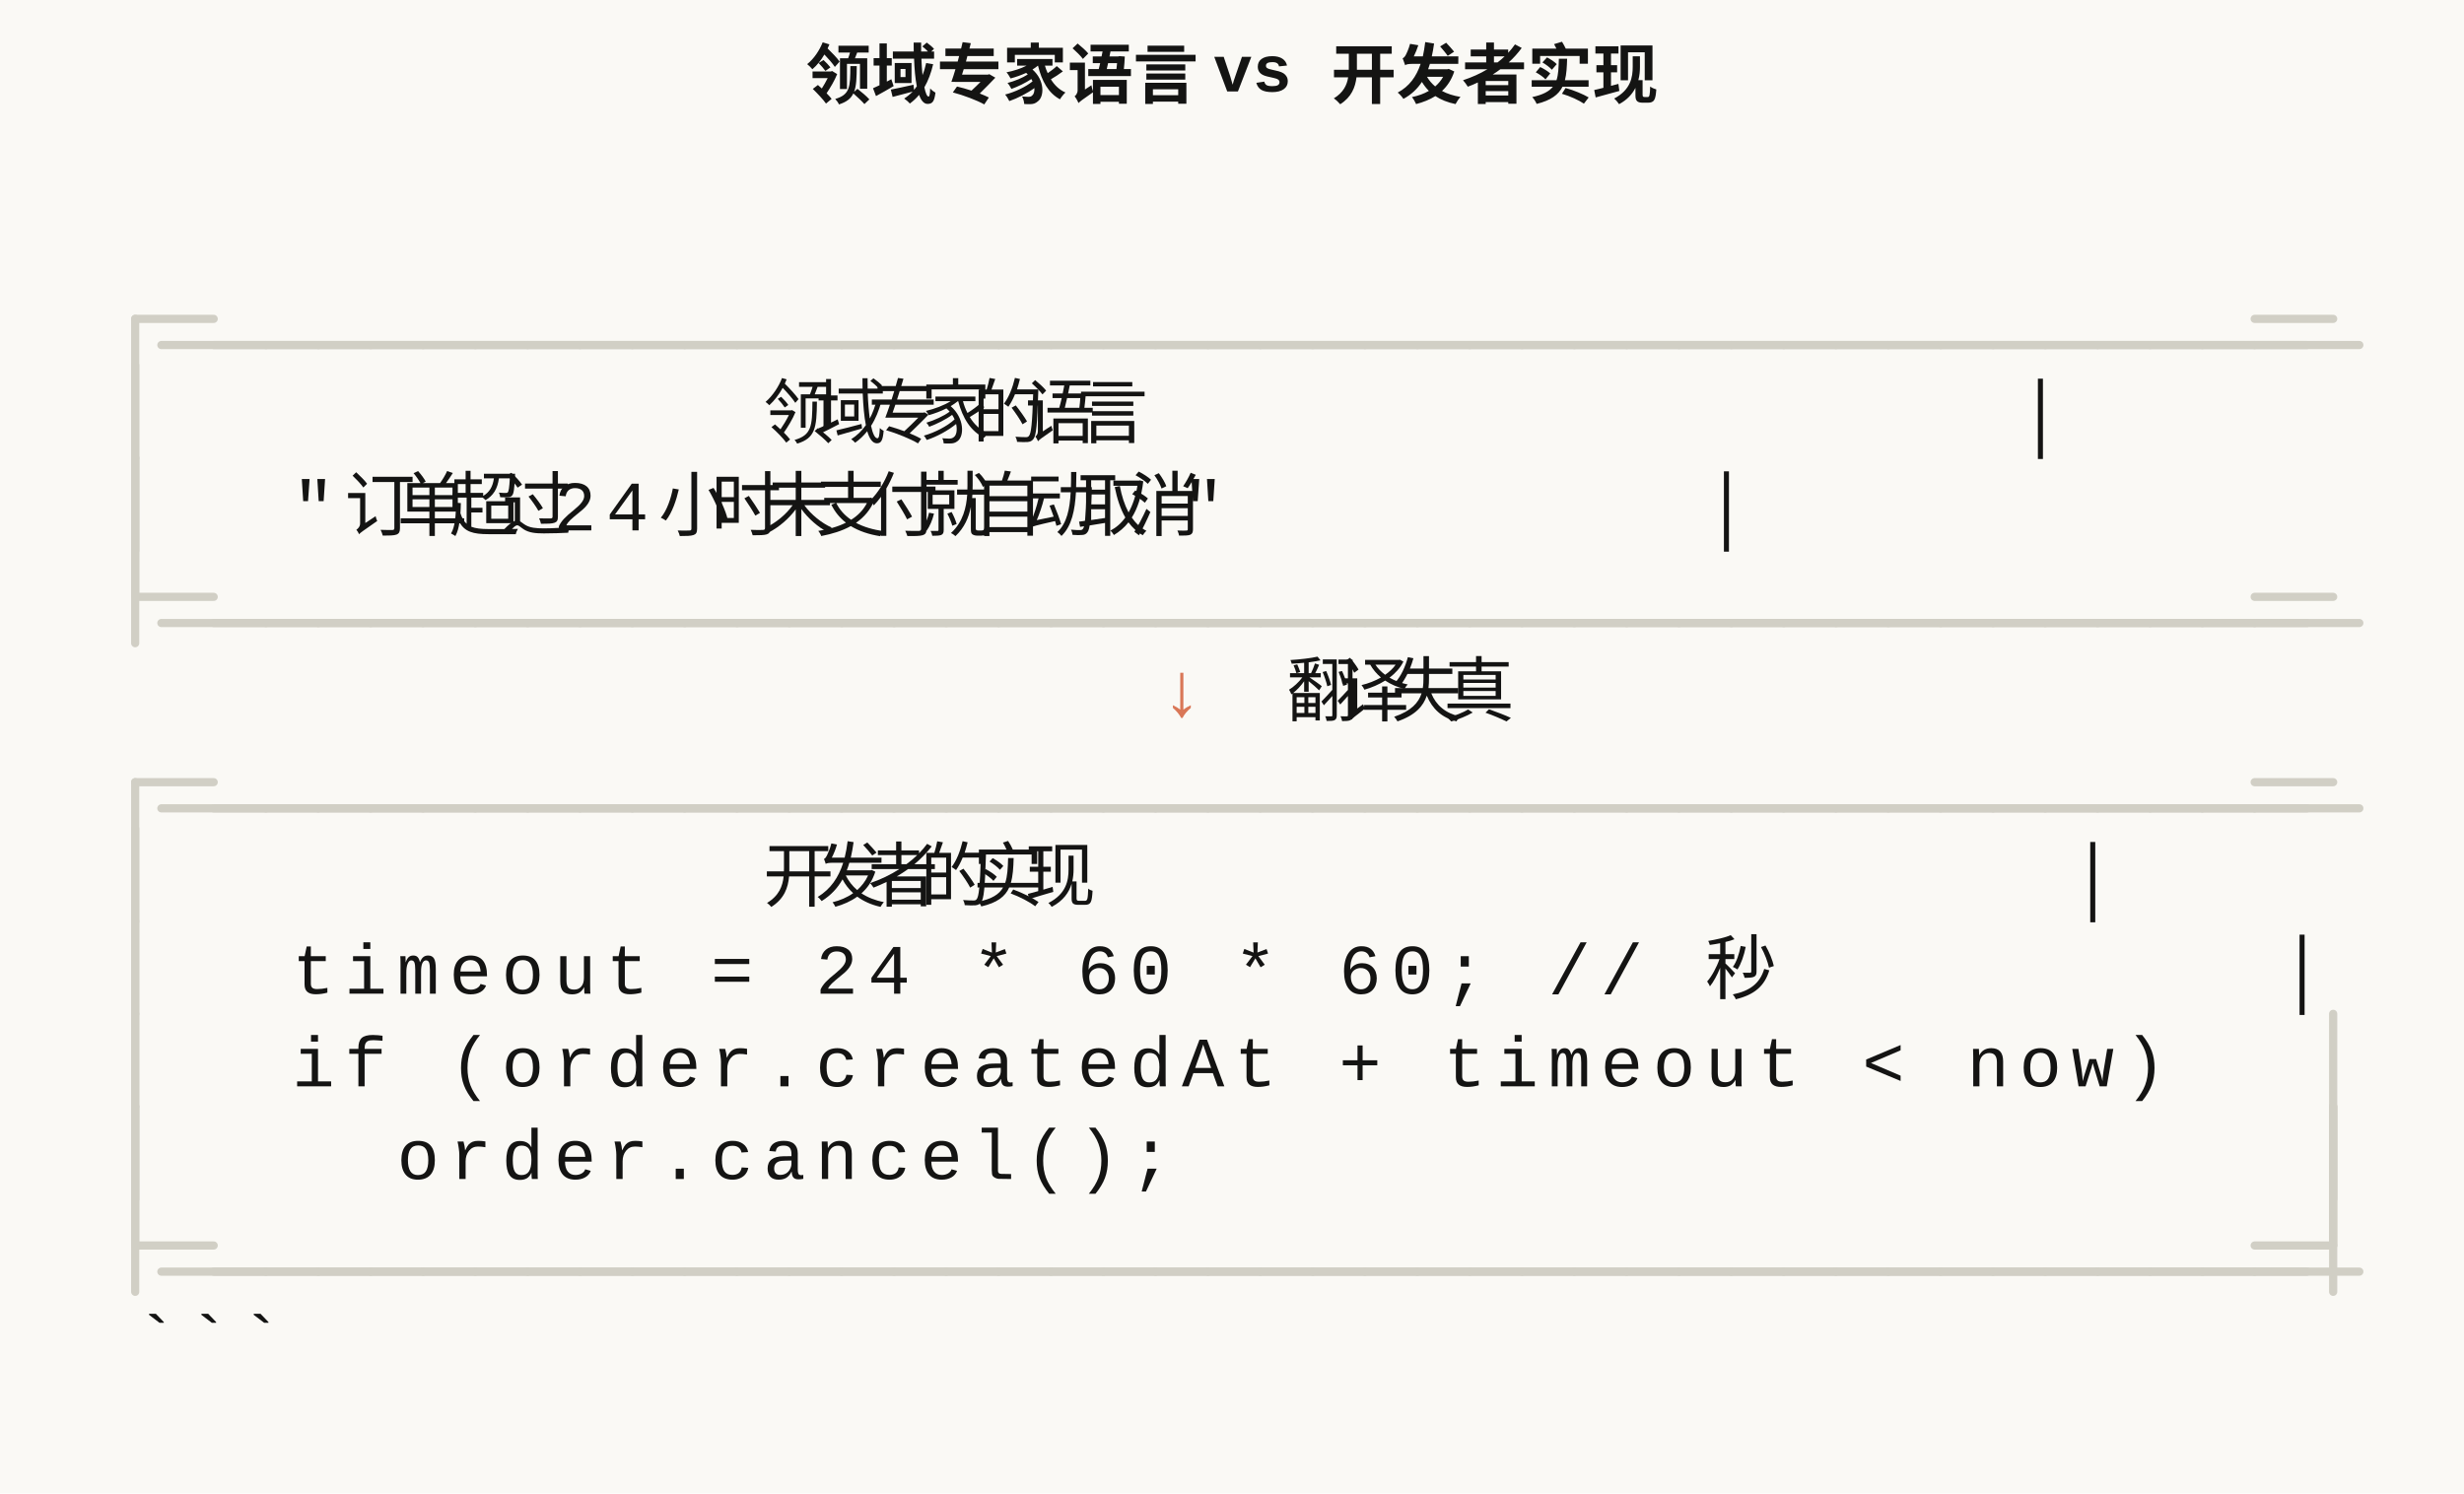
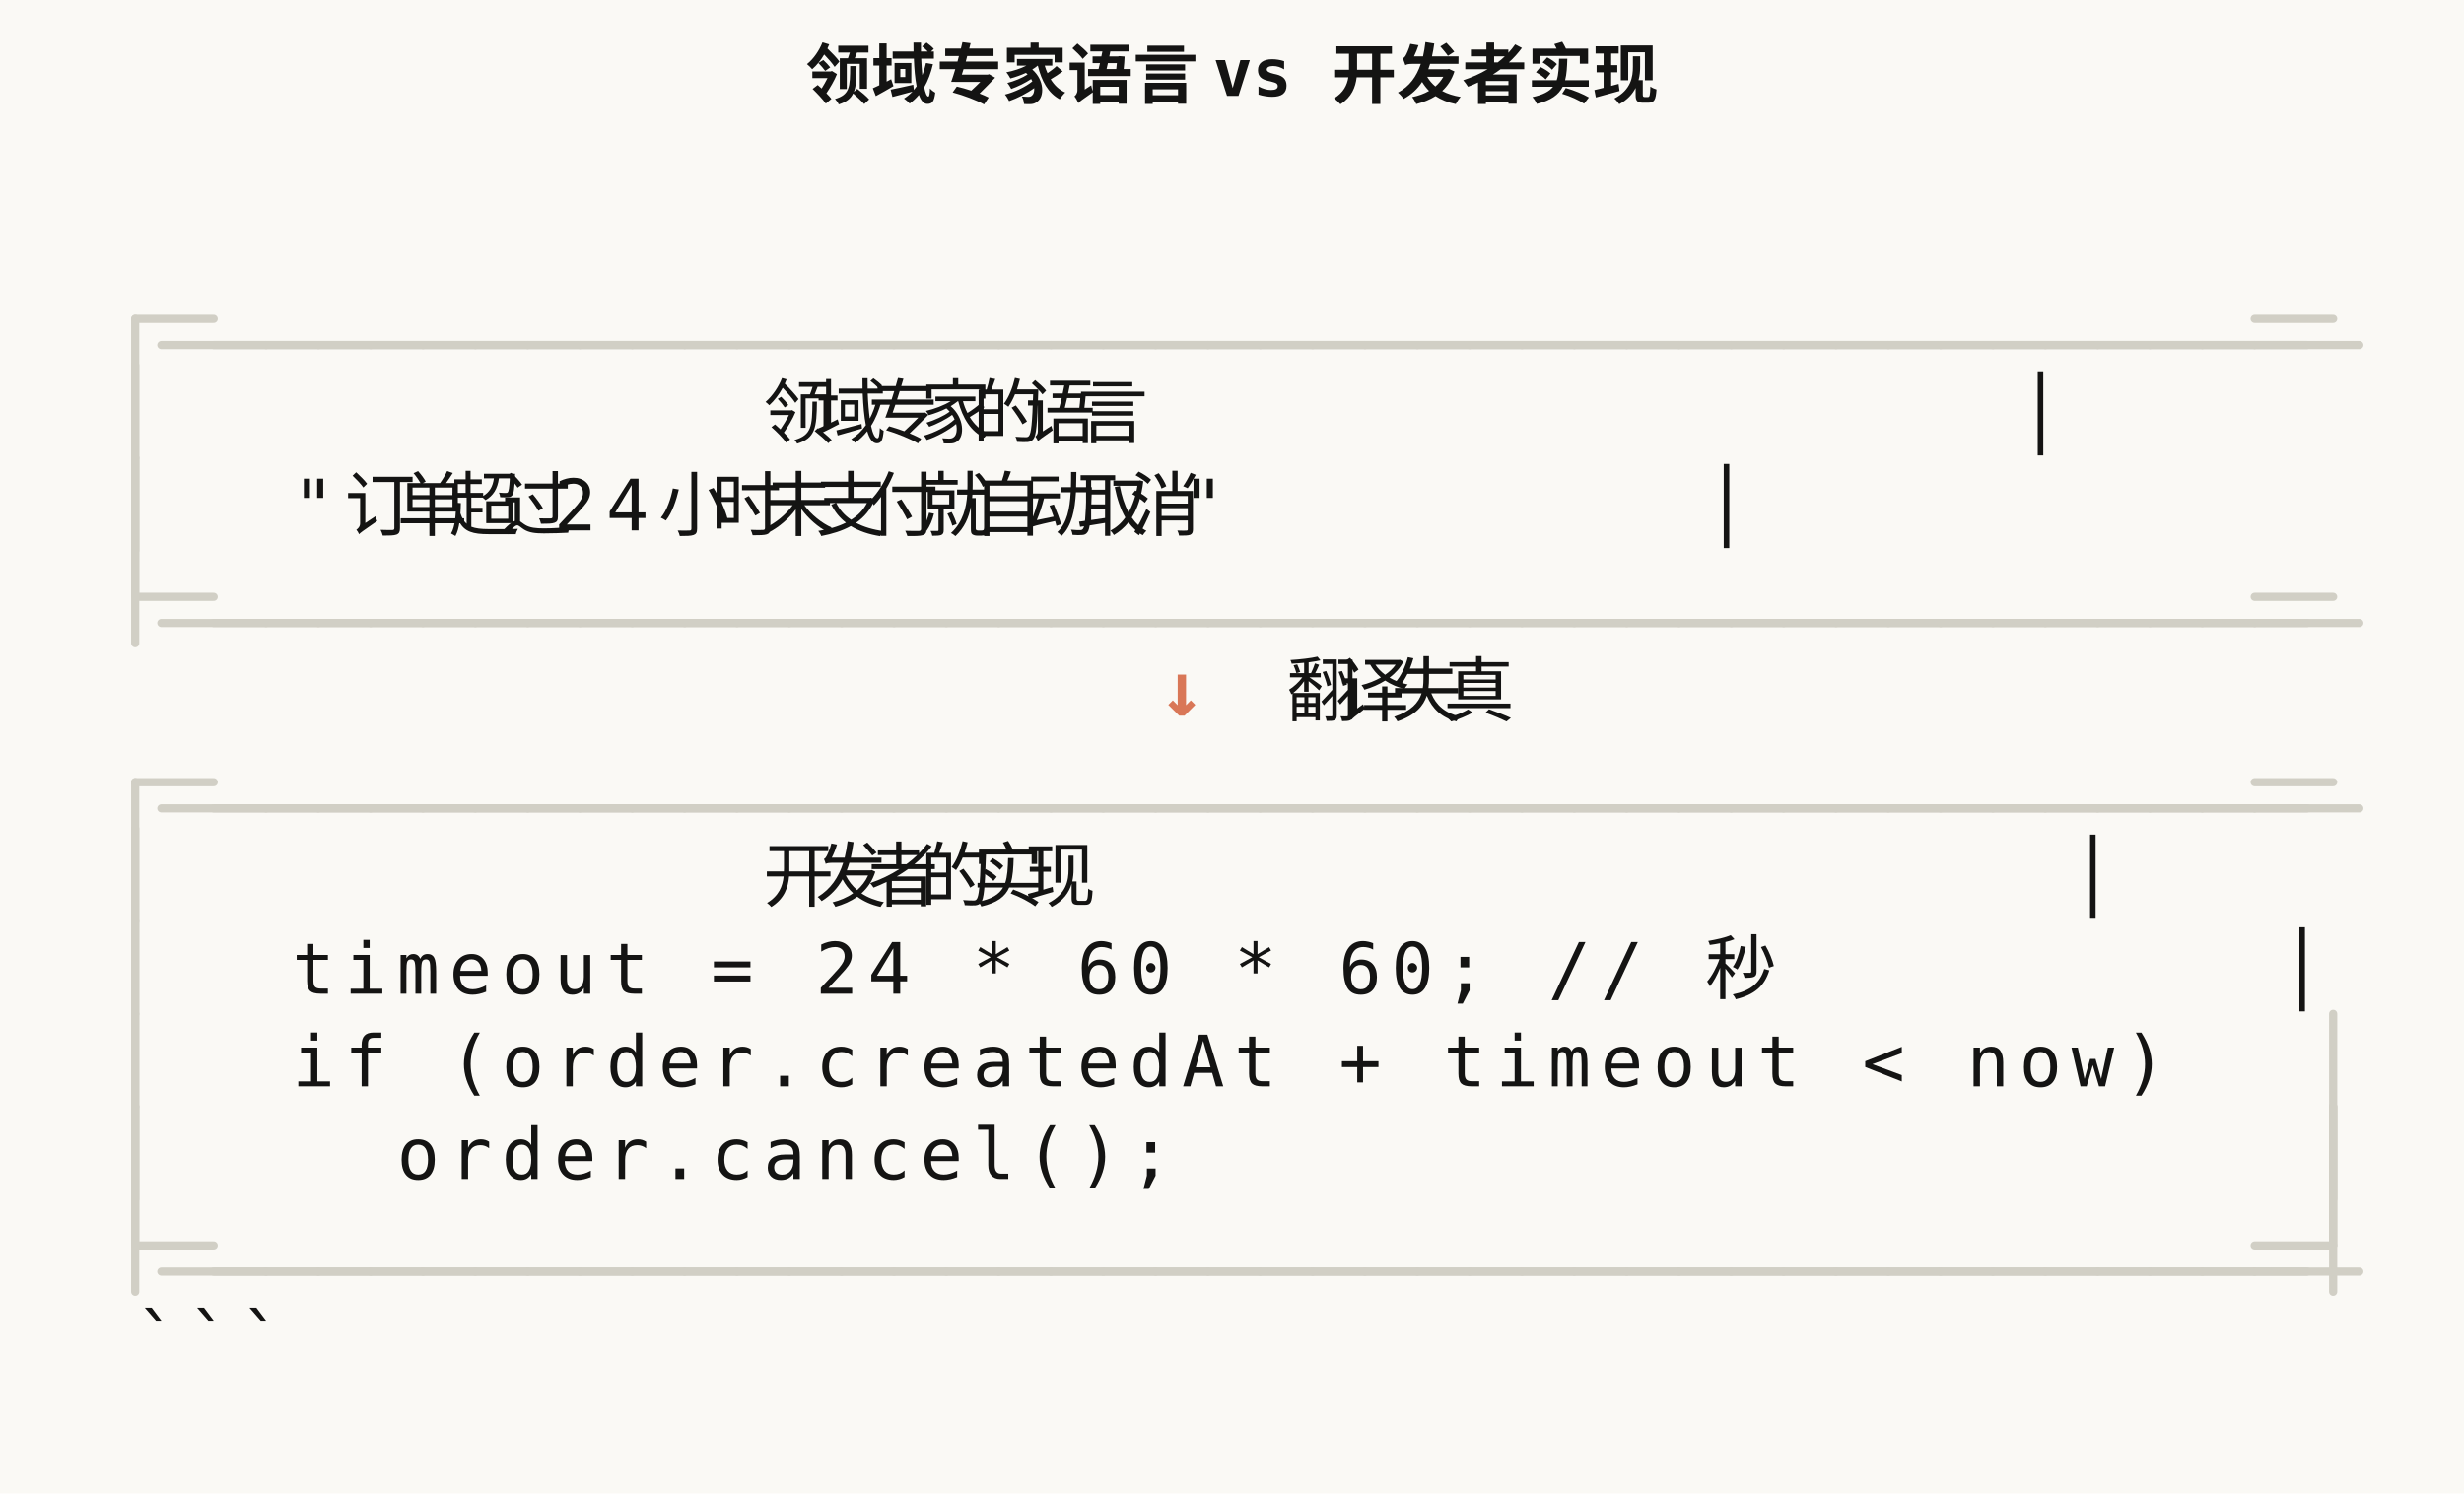
- <svg xmlns="http://www.w3.org/2000/svg" viewBox="0 0 452 274" width="452" height="274" style="font-family: 'Courier New', Courier, monospace; background: #FAF9F5;">
+ <svg xmlns="http://www.w3.org/2000/svg" viewBox="0 0 452 274" width="452" height="274" style="font-family: ui-monospace, monospace; background: #FAF9F5;">
  <rect width="452" height="274" fill="#FAF9F5" />
  <text x="226.0" y="18" text-anchor="middle" font-size="12px" font-weight="bold" fill="#141413">领域专家语言 vs 开发者实现</text>
  <g>
    <line x1="24.8" y1="58.5" x2="39.2" y2="58.5" stroke="#D1CFC5" stroke-width="1.5" stroke-linecap="round" />
    <line x1="24.8" y1="58.5" x2="24.8" y2="84.0" stroke="#D1CFC5" stroke-width="1.5" stroke-linecap="round" />
    <line x1="24.8" y1="67.0" x2="24.8" y2="101.0" stroke="#D1CFC5" stroke-width="1.5" stroke-linecap="round" />
    <line x1="24.8" y1="84.0" x2="24.8" y2="118.0" stroke="#D1CFC5" stroke-width="1.5" stroke-linecap="round" />
    <line x1="24.8" y1="109.5" x2="39.2" y2="109.5" stroke="#D1CFC5" stroke-width="1.5" stroke-linecap="round" />
    <line x1="24.8" y1="109.5" x2="24.8" y2="84.0" stroke="#D1CFC5" stroke-width="1.5" stroke-linecap="round" />
    <line x1="24.8" y1="143.5" x2="39.2" y2="143.5" stroke="#D1CFC5" stroke-width="1.5" stroke-linecap="round" />
    <line x1="24.8" y1="143.5" x2="24.8" y2="169.0" stroke="#D1CFC5" stroke-width="1.5" stroke-linecap="round" />
    <line x1="24.8" y1="152.0" x2="24.8" y2="186.0" stroke="#D1CFC5" stroke-width="1.5" stroke-linecap="round" />
    <line x1="24.8" y1="169.0" x2="24.8" y2="203.0" stroke="#D1CFC5" stroke-width="1.5" stroke-linecap="round" />
    <line x1="24.8" y1="186.0" x2="24.8" y2="220.0" stroke="#D1CFC5" stroke-width="1.5" stroke-linecap="round" />
    <line x1="24.8" y1="203.0" x2="24.8" y2="237.0" stroke="#D1CFC5" stroke-width="1.5" stroke-linecap="round" />
    <line x1="24.8" y1="228.5" x2="39.2" y2="228.5" stroke="#D1CFC5" stroke-width="1.5" stroke-linecap="round" />
    <line x1="24.8" y1="228.5" x2="24.8" y2="203.0" stroke="#D1CFC5" stroke-width="1.5" stroke-linecap="round" />
    <line x1="29.6" y1="63.3" x2="48.8" y2="63.3" stroke="#D1CFC5" stroke-width="1.5" stroke-linecap="round" />
    <line x1="29.6" y1="114.3" x2="48.8" y2="114.3" stroke="#D1CFC5" stroke-width="1.5" stroke-linecap="round" />
    <line x1="29.6" y1="148.3" x2="48.8" y2="148.3" stroke="#D1CFC5" stroke-width="1.5" stroke-linecap="round" />
    <line x1="29.6" y1="233.3" x2="48.8" y2="233.3" stroke="#D1CFC5" stroke-width="1.5" stroke-linecap="round" />
    <line x1="39.2" y1="63.3" x2="58.4" y2="63.3" stroke="#D1CFC5" stroke-width="1.5" stroke-linecap="round" />
    <line x1="39.2" y1="114.3" x2="58.4" y2="114.3" stroke="#D1CFC5" stroke-width="1.5" stroke-linecap="round" />
    <line x1="39.2" y1="148.3" x2="58.4" y2="148.3" stroke="#D1CFC5" stroke-width="1.5" stroke-linecap="round" />
    <line x1="39.2" y1="233.3" x2="58.4" y2="233.3" stroke="#D1CFC5" stroke-width="1.5" stroke-linecap="round" />
    <line x1="48.8" y1="63.3" x2="68.0" y2="63.3" stroke="#D1CFC5" stroke-width="1.5" stroke-linecap="round" />
    <line x1="48.8" y1="114.3" x2="68.0" y2="114.3" stroke="#D1CFC5" stroke-width="1.5" stroke-linecap="round" />
    <line x1="48.8" y1="148.3" x2="68.0" y2="148.3" stroke="#D1CFC5" stroke-width="1.5" stroke-linecap="round" />
    <line x1="48.8" y1="233.3" x2="68.0" y2="233.3" stroke="#D1CFC5" stroke-width="1.5" stroke-linecap="round" />
    <line x1="58.4" y1="63.3" x2="77.6" y2="63.3" stroke="#D1CFC5" stroke-width="1.5" stroke-linecap="round" />
    <line x1="58.4" y1="114.3" x2="77.6" y2="114.3" stroke="#D1CFC5" stroke-width="1.5" stroke-linecap="round" />
    <line x1="58.4" y1="148.3" x2="77.6" y2="148.3" stroke="#D1CFC5" stroke-width="1.5" stroke-linecap="round" />
    <line x1="58.4" y1="233.3" x2="77.6" y2="233.3" stroke="#D1CFC5" stroke-width="1.5" stroke-linecap="round" />
    <line x1="68.0" y1="63.3" x2="87.2" y2="63.3" stroke="#D1CFC5" stroke-width="1.5" stroke-linecap="round" />
    <line x1="68.0" y1="114.3" x2="87.2" y2="114.3" stroke="#D1CFC5" stroke-width="1.5" stroke-linecap="round" />
    <line x1="68.0" y1="148.3" x2="87.2" y2="148.3" stroke="#D1CFC5" stroke-width="1.5" stroke-linecap="round" />
    <line x1="68.0" y1="233.3" x2="87.2" y2="233.3" stroke="#D1CFC5" stroke-width="1.5" stroke-linecap="round" />
    <line x1="77.6" y1="63.3" x2="96.8" y2="63.3" stroke="#D1CFC5" stroke-width="1.5" stroke-linecap="round" />
    <line x1="77.6" y1="114.3" x2="96.8" y2="114.3" stroke="#D1CFC5" stroke-width="1.5" stroke-linecap="round" />
    <line x1="77.6" y1="148.3" x2="96.8" y2="148.3" stroke="#D1CFC5" stroke-width="1.5" stroke-linecap="round" />
    <line x1="77.6" y1="233.3" x2="96.8" y2="233.3" stroke="#D1CFC5" stroke-width="1.5" stroke-linecap="round" />
    <line x1="87.2" y1="63.3" x2="106.4" y2="63.3" stroke="#D1CFC5" stroke-width="1.5" stroke-linecap="round" />
    <line x1="87.2" y1="114.3" x2="106.4" y2="114.3" stroke="#D1CFC5" stroke-width="1.5" stroke-linecap="round" />
    <line x1="87.2" y1="148.3" x2="106.4" y2="148.3" stroke="#D1CFC5" stroke-width="1.5" stroke-linecap="round" />
    <line x1="87.2" y1="233.3" x2="106.4" y2="233.3" stroke="#D1CFC5" stroke-width="1.5" stroke-linecap="round" />
    <line x1="96.8" y1="63.3" x2="116.0" y2="63.3" stroke="#D1CFC5" stroke-width="1.5" stroke-linecap="round" />
    <line x1="96.8" y1="114.3" x2="116.0" y2="114.3" stroke="#D1CFC5" stroke-width="1.5" stroke-linecap="round" />
    <line x1="96.8" y1="148.3" x2="116.0" y2="148.3" stroke="#D1CFC5" stroke-width="1.5" stroke-linecap="round" />
    <line x1="96.8" y1="233.3" x2="116.0" y2="233.3" stroke="#D1CFC5" stroke-width="1.5" stroke-linecap="round" />
    <line x1="106.4" y1="63.3" x2="125.6" y2="63.3" stroke="#D1CFC5" stroke-width="1.5" stroke-linecap="round" />
    <line x1="106.4" y1="114.3" x2="125.6" y2="114.3" stroke="#D1CFC5" stroke-width="1.5" stroke-linecap="round" />
    <line x1="106.4" y1="148.3" x2="125.6" y2="148.3" stroke="#D1CFC5" stroke-width="1.5" stroke-linecap="round" />
    <line x1="106.4" y1="233.3" x2="125.6" y2="233.3" stroke="#D1CFC5" stroke-width="1.5" stroke-linecap="round" />
    <line x1="116.0" y1="63.3" x2="135.2" y2="63.3" stroke="#D1CFC5" stroke-width="1.5" stroke-linecap="round" />
    <line x1="116.0" y1="114.3" x2="135.2" y2="114.3" stroke="#D1CFC5" stroke-width="1.5" stroke-linecap="round" />
    <line x1="116.0" y1="148.3" x2="135.2" y2="148.3" stroke="#D1CFC5" stroke-width="1.5" stroke-linecap="round" />
    <line x1="116.0" y1="233.3" x2="135.2" y2="233.3" stroke="#D1CFC5" stroke-width="1.5" stroke-linecap="round" />
    <line x1="125.6" y1="63.3" x2="144.8" y2="63.3" stroke="#D1CFC5" stroke-width="1.5" stroke-linecap="round" />
    <line x1="125.6" y1="114.3" x2="144.8" y2="114.3" stroke="#D1CFC5" stroke-width="1.5" stroke-linecap="round" />
    <line x1="125.6" y1="148.3" x2="144.8" y2="148.3" stroke="#D1CFC5" stroke-width="1.5" stroke-linecap="round" />
    <line x1="125.6" y1="233.3" x2="144.8" y2="233.3" stroke="#D1CFC5" stroke-width="1.5" stroke-linecap="round" />
    <line x1="135.2" y1="63.3" x2="154.4" y2="63.3" stroke="#D1CFC5" stroke-width="1.5" stroke-linecap="round" />
    <line x1="135.2" y1="114.3" x2="154.4" y2="114.3" stroke="#D1CFC5" stroke-width="1.5" stroke-linecap="round" />
    <line x1="135.2" y1="148.3" x2="154.4" y2="148.3" stroke="#D1CFC5" stroke-width="1.5" stroke-linecap="round" />
    <line x1="135.2" y1="233.3" x2="154.4" y2="233.3" stroke="#D1CFC5" stroke-width="1.5" stroke-linecap="round" />
    <line x1="144.8" y1="63.3" x2="164.0" y2="63.3" stroke="#D1CFC5" stroke-width="1.5" stroke-linecap="round" />
    <line x1="144.8" y1="114.3" x2="164.0" y2="114.3" stroke="#D1CFC5" stroke-width="1.5" stroke-linecap="round" />
    <line x1="144.8" y1="148.3" x2="164.0" y2="148.3" stroke="#D1CFC5" stroke-width="1.5" stroke-linecap="round" />
    <line x1="144.8" y1="233.3" x2="164.0" y2="233.3" stroke="#D1CFC5" stroke-width="1.5" stroke-linecap="round" />
    <line x1="154.4" y1="63.3" x2="173.6" y2="63.3" stroke="#D1CFC5" stroke-width="1.5" stroke-linecap="round" />
    <line x1="154.4" y1="114.3" x2="173.6" y2="114.3" stroke="#D1CFC5" stroke-width="1.5" stroke-linecap="round" />
    <line x1="154.4" y1="148.3" x2="173.6" y2="148.3" stroke="#D1CFC5" stroke-width="1.5" stroke-linecap="round" />
    <line x1="154.4" y1="233.3" x2="173.6" y2="233.3" stroke="#D1CFC5" stroke-width="1.5" stroke-linecap="round" />
    <line x1="164.0" y1="63.3" x2="183.2" y2="63.3" stroke="#D1CFC5" stroke-width="1.5" stroke-linecap="round" />
    <line x1="164.0" y1="114.3" x2="183.2" y2="114.3" stroke="#D1CFC5" stroke-width="1.5" stroke-linecap="round" />
    <line x1="164.0" y1="148.3" x2="183.2" y2="148.3" stroke="#D1CFC5" stroke-width="1.5" stroke-linecap="round" />
    <line x1="164.0" y1="233.3" x2="183.2" y2="233.3" stroke="#D1CFC5" stroke-width="1.5" stroke-linecap="round" />
    <line x1="173.6" y1="63.3" x2="192.8" y2="63.3" stroke="#D1CFC5" stroke-width="1.5" stroke-linecap="round" />
    <line x1="173.6" y1="114.3" x2="192.8" y2="114.3" stroke="#D1CFC5" stroke-width="1.5" stroke-linecap="round" />
    <line x1="173.6" y1="148.3" x2="192.8" y2="148.3" stroke="#D1CFC5" stroke-width="1.5" stroke-linecap="round" />
    <line x1="173.6" y1="233.3" x2="192.8" y2="233.3" stroke="#D1CFC5" stroke-width="1.5" stroke-linecap="round" />
    <line x1="183.2" y1="63.3" x2="202.4" y2="63.3" stroke="#D1CFC5" stroke-width="1.5" stroke-linecap="round" />
    <line x1="183.2" y1="114.3" x2="202.4" y2="114.3" stroke="#D1CFC5" stroke-width="1.5" stroke-linecap="round" />
    <line x1="183.2" y1="148.3" x2="202.4" y2="148.3" stroke="#D1CFC5" stroke-width="1.5" stroke-linecap="round" />
    <line x1="183.2" y1="233.3" x2="202.4" y2="233.3" stroke="#D1CFC5" stroke-width="1.5" stroke-linecap="round" />
    <line x1="192.8" y1="63.3" x2="212.0" y2="63.3" stroke="#D1CFC5" stroke-width="1.5" stroke-linecap="round" />
    <line x1="192.8" y1="114.3" x2="212.0" y2="114.3" stroke="#D1CFC5" stroke-width="1.5" stroke-linecap="round" />
    <line x1="192.8" y1="148.3" x2="212.0" y2="148.3" stroke="#D1CFC5" stroke-width="1.5" stroke-linecap="round" />
    <line x1="192.8" y1="233.3" x2="212.0" y2="233.3" stroke="#D1CFC5" stroke-width="1.5" stroke-linecap="round" />
    <line x1="202.4" y1="63.3" x2="221.6" y2="63.3" stroke="#D1CFC5" stroke-width="1.5" stroke-linecap="round" />
    <line x1="202.4" y1="114.3" x2="221.6" y2="114.3" stroke="#D1CFC5" stroke-width="1.5" stroke-linecap="round" />
    <line x1="202.4" y1="148.3" x2="221.6" y2="148.3" stroke="#D1CFC5" stroke-width="1.5" stroke-linecap="round" />
    <line x1="202.4" y1="233.3" x2="221.6" y2="233.3" stroke="#D1CFC5" stroke-width="1.5" stroke-linecap="round" />
    <line x1="212.0" y1="63.3" x2="231.2" y2="63.3" stroke="#D1CFC5" stroke-width="1.5" stroke-linecap="round" />
    <line x1="212.0" y1="114.3" x2="231.2" y2="114.3" stroke="#D1CFC5" stroke-width="1.5" stroke-linecap="round" />
    <line x1="212.0" y1="148.3" x2="231.2" y2="148.3" stroke="#D1CFC5" stroke-width="1.5" stroke-linecap="round" />
    <line x1="212.0" y1="233.3" x2="231.2" y2="233.3" stroke="#D1CFC5" stroke-width="1.5" stroke-linecap="round" />
    <line x1="221.6" y1="63.3" x2="240.8" y2="63.3" stroke="#D1CFC5" stroke-width="1.5" stroke-linecap="round" />
    <line x1="221.6" y1="114.3" x2="240.8" y2="114.3" stroke="#D1CFC5" stroke-width="1.5" stroke-linecap="round" />
    <line x1="221.6" y1="148.3" x2="240.8" y2="148.3" stroke="#D1CFC5" stroke-width="1.5" stroke-linecap="round" />
    <line x1="221.6" y1="233.3" x2="240.8" y2="233.3" stroke="#D1CFC5" stroke-width="1.5" stroke-linecap="round" />
    <line x1="231.2" y1="63.3" x2="250.4" y2="63.3" stroke="#D1CFC5" stroke-width="1.5" stroke-linecap="round" />
    <line x1="231.2" y1="114.3" x2="250.4" y2="114.3" stroke="#D1CFC5" stroke-width="1.5" stroke-linecap="round" />
    <line x1="231.2" y1="148.3" x2="250.4" y2="148.3" stroke="#D1CFC5" stroke-width="1.5" stroke-linecap="round" />
    <line x1="231.2" y1="233.3" x2="250.4" y2="233.3" stroke="#D1CFC5" stroke-width="1.5" stroke-linecap="round" />
    <line x1="240.8" y1="63.3" x2="260.0" y2="63.3" stroke="#D1CFC5" stroke-width="1.5" stroke-linecap="round" />
    <line x1="240.8" y1="114.3" x2="260.0" y2="114.3" stroke="#D1CFC5" stroke-width="1.5" stroke-linecap="round" />
    <line x1="240.8" y1="148.3" x2="260.0" y2="148.3" stroke="#D1CFC5" stroke-width="1.5" stroke-linecap="round" />
    <line x1="240.8" y1="233.3" x2="260.0" y2="233.3" stroke="#D1CFC5" stroke-width="1.5" stroke-linecap="round" />
    <line x1="250.4" y1="63.3" x2="269.6" y2="63.3" stroke="#D1CFC5" stroke-width="1.5" stroke-linecap="round" />
    <line x1="250.4" y1="114.3" x2="269.6" y2="114.3" stroke="#D1CFC5" stroke-width="1.5" stroke-linecap="round" />
    <line x1="250.4" y1="148.3" x2="269.6" y2="148.3" stroke="#D1CFC5" stroke-width="1.5" stroke-linecap="round" />
    <line x1="250.4" y1="233.3" x2="269.6" y2="233.3" stroke="#D1CFC5" stroke-width="1.5" stroke-linecap="round" />
    <line x1="260.0" y1="63.3" x2="279.2" y2="63.3" stroke="#D1CFC5" stroke-width="1.5" stroke-linecap="round" />
    <line x1="260.0" y1="114.3" x2="279.2" y2="114.3" stroke="#D1CFC5" stroke-width="1.5" stroke-linecap="round" />
    <line x1="260.0" y1="148.3" x2="279.2" y2="148.3" stroke="#D1CFC5" stroke-width="1.5" stroke-linecap="round" />
    <line x1="260.0" y1="233.3" x2="279.2" y2="233.3" stroke="#D1CFC5" stroke-width="1.5" stroke-linecap="round" />
    <line x1="269.6" y1="63.3" x2="288.8" y2="63.3" stroke="#D1CFC5" stroke-width="1.5" stroke-linecap="round" />
    <line x1="269.6" y1="114.3" x2="288.8" y2="114.3" stroke="#D1CFC5" stroke-width="1.5" stroke-linecap="round" />
    <line x1="269.6" y1="148.3" x2="288.8" y2="148.3" stroke="#D1CFC5" stroke-width="1.5" stroke-linecap="round" />
    <line x1="269.6" y1="233.3" x2="288.8" y2="233.3" stroke="#D1CFC5" stroke-width="1.5" stroke-linecap="round" />
    <line x1="279.2" y1="63.3" x2="298.4" y2="63.3" stroke="#D1CFC5" stroke-width="1.5" stroke-linecap="round" />
    <line x1="279.2" y1="114.3" x2="298.4" y2="114.3" stroke="#D1CFC5" stroke-width="1.5" stroke-linecap="round" />
    <line x1="279.2" y1="148.3" x2="298.4" y2="148.3" stroke="#D1CFC5" stroke-width="1.5" stroke-linecap="round" />
    <line x1="279.2" y1="233.3" x2="298.4" y2="233.3" stroke="#D1CFC5" stroke-width="1.5" stroke-linecap="round" />
    <line x1="288.8" y1="63.3" x2="308.0" y2="63.3" stroke="#D1CFC5" stroke-width="1.5" stroke-linecap="round" />
    <line x1="288.8" y1="114.3" x2="308.0" y2="114.3" stroke="#D1CFC5" stroke-width="1.5" stroke-linecap="round" />
    <line x1="288.8" y1="148.3" x2="308.0" y2="148.3" stroke="#D1CFC5" stroke-width="1.5" stroke-linecap="round" />
    <line x1="288.8" y1="233.3" x2="308.0" y2="233.3" stroke="#D1CFC5" stroke-width="1.5" stroke-linecap="round" />
    <line x1="298.4" y1="63.3" x2="317.6" y2="63.3" stroke="#D1CFC5" stroke-width="1.5" stroke-linecap="round" />
    <line x1="298.4" y1="114.3" x2="317.6" y2="114.3" stroke="#D1CFC5" stroke-width="1.5" stroke-linecap="round" />
    <line x1="298.4" y1="148.3" x2="317.6" y2="148.3" stroke="#D1CFC5" stroke-width="1.5" stroke-linecap="round" />
    <line x1="298.4" y1="233.3" x2="317.6" y2="233.3" stroke="#D1CFC5" stroke-width="1.5" stroke-linecap="round" />
    <line x1="308.0" y1="63.3" x2="327.2" y2="63.3" stroke="#D1CFC5" stroke-width="1.5" stroke-linecap="round" />
    <line x1="308.0" y1="114.3" x2="327.2" y2="114.3" stroke="#D1CFC5" stroke-width="1.5" stroke-linecap="round" />
    <line x1="308.0" y1="148.3" x2="327.2" y2="148.3" stroke="#D1CFC5" stroke-width="1.5" stroke-linecap="round" />
    <line x1="308.0" y1="233.3" x2="327.2" y2="233.3" stroke="#D1CFC5" stroke-width="1.5" stroke-linecap="round" />
    <line x1="317.6" y1="63.3" x2="336.8" y2="63.3" stroke="#D1CFC5" stroke-width="1.5" stroke-linecap="round" />
    <line x1="317.6" y1="114.3" x2="336.8" y2="114.3" stroke="#D1CFC5" stroke-width="1.5" stroke-linecap="round" />
    <line x1="317.6" y1="148.3" x2="336.8" y2="148.3" stroke="#D1CFC5" stroke-width="1.5" stroke-linecap="round" />
    <line x1="317.6" y1="233.3" x2="336.8" y2="233.3" stroke="#D1CFC5" stroke-width="1.5" stroke-linecap="round" />
    <line x1="327.2" y1="63.3" x2="346.4" y2="63.3" stroke="#D1CFC5" stroke-width="1.5" stroke-linecap="round" />
    <line x1="327.2" y1="114.3" x2="346.4" y2="114.3" stroke="#D1CFC5" stroke-width="1.5" stroke-linecap="round" />
    <line x1="327.2" y1="148.3" x2="346.4" y2="148.3" stroke="#D1CFC5" stroke-width="1.5" stroke-linecap="round" />
    <line x1="327.2" y1="233.3" x2="346.4" y2="233.3" stroke="#D1CFC5" stroke-width="1.5" stroke-linecap="round" />
    <line x1="336.8" y1="63.3" x2="356.0" y2="63.3" stroke="#D1CFC5" stroke-width="1.5" stroke-linecap="round" />
    <line x1="336.8" y1="114.3" x2="356.0" y2="114.3" stroke="#D1CFC5" stroke-width="1.5" stroke-linecap="round" />
    <line x1="336.8" y1="148.3" x2="356.0" y2="148.3" stroke="#D1CFC5" stroke-width="1.5" stroke-linecap="round" />
    <line x1="336.8" y1="233.3" x2="356.0" y2="233.3" stroke="#D1CFC5" stroke-width="1.5" stroke-linecap="round" />
    <line x1="346.4" y1="63.3" x2="365.6" y2="63.3" stroke="#D1CFC5" stroke-width="1.5" stroke-linecap="round" />
    <line x1="346.4" y1="114.3" x2="365.6" y2="114.3" stroke="#D1CFC5" stroke-width="1.5" stroke-linecap="round" />
    <line x1="346.4" y1="148.3" x2="365.6" y2="148.3" stroke="#D1CFC5" stroke-width="1.5" stroke-linecap="round" />
    <line x1="346.4" y1="233.3" x2="365.6" y2="233.3" stroke="#D1CFC5" stroke-width="1.5" stroke-linecap="round" />
    <line x1="356.0" y1="63.3" x2="375.2" y2="63.3" stroke="#D1CFC5" stroke-width="1.5" stroke-linecap="round" />
    <line x1="356.0" y1="114.3" x2="375.2" y2="114.3" stroke="#D1CFC5" stroke-width="1.5" stroke-linecap="round" />
    <line x1="356.0" y1="148.3" x2="375.2" y2="148.3" stroke="#D1CFC5" stroke-width="1.5" stroke-linecap="round" />
    <line x1="356.0" y1="233.3" x2="375.2" y2="233.3" stroke="#D1CFC5" stroke-width="1.5" stroke-linecap="round" />
    <line x1="365.6" y1="63.3" x2="384.8" y2="63.3" stroke="#D1CFC5" stroke-width="1.5" stroke-linecap="round" />
    <line x1="365.6" y1="114.3" x2="384.8" y2="114.3" stroke="#D1CFC5" stroke-width="1.5" stroke-linecap="round" />
    <line x1="365.6" y1="148.3" x2="384.8" y2="148.3" stroke="#D1CFC5" stroke-width="1.5" stroke-linecap="round" />
    <line x1="365.6" y1="233.3" x2="384.8" y2="233.3" stroke="#D1CFC5" stroke-width="1.5" stroke-linecap="round" />
    <line x1="375.2" y1="63.3" x2="394.4" y2="63.3" stroke="#D1CFC5" stroke-width="1.5" stroke-linecap="round" />
    <line x1="375.2" y1="114.3" x2="394.4" y2="114.3" stroke="#D1CFC5" stroke-width="1.5" stroke-linecap="round" />
    <line x1="375.2" y1="148.3" x2="394.4" y2="148.3" stroke="#D1CFC5" stroke-width="1.5" stroke-linecap="round" />
    <line x1="375.2" y1="233.3" x2="394.4" y2="233.3" stroke="#D1CFC5" stroke-width="1.5" stroke-linecap="round" />
    <line x1="384.8" y1="63.3" x2="404.0" y2="63.3" stroke="#D1CFC5" stroke-width="1.5" stroke-linecap="round" />
    <line x1="384.8" y1="114.3" x2="404.0" y2="114.3" stroke="#D1CFC5" stroke-width="1.5" stroke-linecap="round" />
    <line x1="384.8" y1="148.3" x2="404.0" y2="148.3" stroke="#D1CFC5" stroke-width="1.5" stroke-linecap="round" />
    <line x1="384.8" y1="233.3" x2="404.0" y2="233.3" stroke="#D1CFC5" stroke-width="1.5" stroke-linecap="round" />
    <line x1="394.4" y1="63.3" x2="413.6" y2="63.3" stroke="#D1CFC5" stroke-width="1.5" stroke-linecap="round" />
    <line x1="394.4" y1="114.3" x2="413.6" y2="114.3" stroke="#D1CFC5" stroke-width="1.5" stroke-linecap="round" />
    <line x1="394.4" y1="148.3" x2="413.6" y2="148.3" stroke="#D1CFC5" stroke-width="1.5" stroke-linecap="round" />
    <line x1="394.4" y1="233.3" x2="413.6" y2="233.3" stroke="#D1CFC5" stroke-width="1.5" stroke-linecap="round" />
    <line x1="404.0" y1="63.3" x2="423.2" y2="63.3" stroke="#D1CFC5" stroke-width="1.5" stroke-linecap="round" />
    <line x1="404.0" y1="114.3" x2="423.2" y2="114.3" stroke="#D1CFC5" stroke-width="1.5" stroke-linecap="round" />
    <line x1="404.0" y1="148.3" x2="423.2" y2="148.3" stroke="#D1CFC5" stroke-width="1.5" stroke-linecap="round" />
    <line x1="404.0" y1="233.3" x2="423.2" y2="233.3" stroke="#D1CFC5" stroke-width="1.5" stroke-linecap="round" />
    <line x1="413.6" y1="63.3" x2="432.8" y2="63.3" stroke="#D1CFC5" stroke-width="1.5" stroke-linecap="round" />
    <line x1="413.6" y1="114.3" x2="432.8" y2="114.3" stroke="#D1CFC5" stroke-width="1.5" stroke-linecap="round" />
    <line x1="413.6" y1="148.3" x2="432.8" y2="148.3" stroke="#D1CFC5" stroke-width="1.5" stroke-linecap="round" />
    <line x1="413.6" y1="233.3" x2="432.8" y2="233.3" stroke="#D1CFC5" stroke-width="1.5" stroke-linecap="round" />
    <line x1="428.0" y1="58.5" x2="413.6" y2="58.5" stroke="#D1CFC5" stroke-width="1.5" stroke-linecap="round" />
    <line x1="428.0" y1="109.5" x2="413.6" y2="109.5" stroke="#D1CFC5" stroke-width="1.5" stroke-linecap="round" />
    <line x1="428.0" y1="143.5" x2="413.6" y2="143.5" stroke="#D1CFC5" stroke-width="1.5" stroke-linecap="round" />
    <line x1="428.0" y1="186.0" x2="428.0" y2="220.0" stroke="#D1CFC5" stroke-width="1.5" stroke-linecap="round" />
    <line x1="428.0" y1="203.0" x2="428.0" y2="237.0" stroke="#D1CFC5" stroke-width="1.5" stroke-linecap="round" />
    <line x1="428.0" y1="228.5" x2="413.6" y2="228.5" stroke="#D1CFC5" stroke-width="1.5" stroke-linecap="round" />
    <line x1="428.0" y1="228.5" x2="428.0" y2="203.0" stroke="#D1CFC5" stroke-width="1.5" stroke-linecap="round" />
  </g>
  <g>
    <text x="216.8" y="131.3" text-anchor="middle" font-size="14px" fill="#D97757" font-weight="bold">↓</text>
    <text x="24.8" y="250.3" font-size="13px" fill="#141413">`</text>
    <text x="34.4" y="250.3" font-size="13px" fill="#141413">`</text>
    <text x="44.0" y="250.3" font-size="13px" fill="#141413">`</text>
    <text x="53.6" y="97.3" font-size="13px" fill="#141413">"</text>
    <text x="53.6" y="182.3" font-size="13px" fill="#141413">t</text>
    <text x="53.6" y="199.3" font-size="13px" fill="#141413">i</text>
    <text x="63.2" y="97.3" font-size="13px" fill="#141413">订</text>
    <text x="63.2" y="182.3" font-size="13px" fill="#141413">i</text>
    <text x="63.2" y="199.3" font-size="13px" fill="#141413">f</text>
    <text x="72.8" y="97.3" font-size="13px" fill="#141413">单</text>
    <text x="72.8" y="182.3" font-size="13px" fill="#141413">m</text>
    <text x="72.8" y="216.3" font-size="13px" fill="#141413">o</text>
    <text x="82.4" y="97.3" font-size="13px" fill="#141413">超</text>
    <text x="82.4" y="182.3" font-size="13px" fill="#141413">e</text>
    <text x="82.4" y="199.3" font-size="13px" fill="#141413">(</text>
    <text x="82.4" y="216.3" font-size="13px" fill="#141413">r</text>
    <text x="92.0" y="97.3" font-size="13px" fill="#141413">过</text>
    <text x="92.0" y="182.3" font-size="13px" fill="#141413">o</text>
    <text x="92.0" y="199.3" font-size="13px" fill="#141413">o</text>
    <text x="92.0" y="216.3" font-size="13px" fill="#141413">d</text>
    <text x="101.6" y="97.3" font-size="13px" fill="#141413">2</text>
    <text x="101.6" y="182.3" font-size="13px" fill="#141413">u</text>
    <text x="101.6" y="199.3" font-size="13px" fill="#141413">r</text>
    <text x="101.6" y="216.3" font-size="13px" fill="#141413">e</text>
    <text x="111.2" y="97.3" font-size="13px" fill="#141413">4</text>
    <text x="111.2" y="182.3" font-size="13px" fill="#141413">t</text>
    <text x="111.2" y="199.3" font-size="13px" fill="#141413">d</text>
    <text x="111.2" y="216.3" font-size="13px" fill="#141413">r</text>
    <text x="120.8" y="97.3" font-size="13px" fill="#141413">小</text>
    <text x="120.8" y="199.3" font-size="13px" fill="#141413">e</text>
    <text x="120.8" y="216.3" font-size="13px" fill="#141413">.</text>
    <text x="130.4" y="97.3" font-size="13px" fill="#141413">时</text>
    <text x="130.4" y="182.3" font-size="13px" fill="#141413">=</text>
    <text x="130.4" y="199.3" font-size="13px" fill="#141413">r</text>
    <text x="130.4" y="216.3" font-size="13px" fill="#141413">c</text>
    <text x="140.0" y="80.3" font-size="13px" fill="#141413">领</text>
    <text x="140.0" y="97.3" font-size="13px" fill="#141413">未</text>
    <text x="140.0" y="165.3" font-size="13px" fill="#141413">开</text>
    <text x="140.0" y="199.3" font-size="13px" fill="#141413">.</text>
    <text x="140.0" y="216.3" font-size="13px" fill="#141413">a</text>
    <text x="149.6" y="80.3" font-size="13px" fill="#141413">域</text>
    <text x="149.6" y="97.3" font-size="13px" fill="#141413">支</text>
    <text x="149.6" y="165.3" font-size="13px" fill="#141413">发</text>
    <text x="149.6" y="182.3" font-size="13px" fill="#141413">2</text>
    <text x="149.6" y="199.3" font-size="13px" fill="#141413">c</text>
    <text x="149.6" y="216.3" font-size="13px" fill="#141413">n</text>
    <text x="159.2" y="80.3" font-size="13px" fill="#141413">专</text>
    <text x="159.2" y="97.3" font-size="13px" fill="#141413">付</text>
    <text x="159.2" y="165.3" font-size="13px" fill="#141413">者</text>
    <text x="159.2" y="182.3" font-size="13px" fill="#141413">4</text>
    <text x="159.2" y="199.3" font-size="13px" fill="#141413">r</text>
    <text x="159.2" y="216.3" font-size="13px" fill="#141413">c</text>
    <text x="168.8" y="80.3" font-size="13px" fill="#141413">家</text>
    <text x="168.8" y="97.3" font-size="13px" fill="#141413">就</text>
    <text x="168.8" y="165.3" font-size="13px" fill="#141413">的</text>
    <text x="168.8" y="199.3" font-size="13px" fill="#141413">e</text>
    <text x="168.8" y="216.3" font-size="13px" fill="#141413">e</text>
    <text x="178.4" y="80.3" font-size="13px" fill="#141413">的</text>
    <text x="178.4" y="97.3" font-size="13px" fill="#141413">自</text>
    <text x="178.4" y="165.3" font-size="13px" fill="#141413">实</text>
    <text x="178.4" y="182.3" font-size="13px" fill="#141413">*</text>
    <text x="178.4" y="199.3" font-size="13px" fill="#141413">a</text>
    <text x="178.4" y="216.3" font-size="13px" fill="#141413">l</text>
    <text x="188.0" y="80.3" font-size="13px" fill="#141413">语</text>
    <text x="188.0" y="97.3" font-size="13px" fill="#141413">动</text>
    <text x="188.0" y="165.3" font-size="13px" fill="#141413">现</text>
    <text x="188.0" y="199.3" font-size="13px" fill="#141413">t</text>
    <text x="188.0" y="216.3" font-size="13px" fill="#141413">(</text>
    <text x="197.6" y="80.3" font-size="13px" fill="#141413">言</text>
    <text x="197.6" y="97.3" font-size="13px" fill="#141413">取</text>
    <text x="197.6" y="182.3" font-size="13px" fill="#141413">6</text>
    <text x="197.6" y="199.3" font-size="13px" fill="#141413">e</text>
    <text x="197.6" y="216.3" font-size="13px" fill="#141413">)</text>
    <text x="207.2" y="97.3" font-size="13px" fill="#141413">消</text>
    <text x="207.2" y="182.3" font-size="13px" fill="#141413">0</text>
    <text x="207.2" y="199.3" font-size="13px" fill="#141413">d</text>
    <text x="207.2" y="216.3" font-size="13px" fill="#141413">;</text>
    <text x="216.8" y="97.3" font-size="13px" fill="#141413">"</text>
    <text x="216.8" y="199.3" font-size="13px" fill="#141413">A</text>
    <text x="226.4" y="182.3" font-size="13px" fill="#141413">*</text>
    <text x="226.4" y="199.3" font-size="13px" fill="#141413">t</text>
    <text x="236.0" y="131.3" font-size="13px" fill="#141413">翻</text>
    <text x="245.6" y="131.3" font-size="13px" fill="#141413">译</text>
    <text x="245.6" y="182.3" font-size="13px" fill="#141413">6</text>
    <text x="245.6" y="199.3" font-size="13px" fill="#141413">+</text>
    <text x="255.2" y="131.3" font-size="13px" fill="#141413">失</text>
    <text x="255.2" y="182.3" font-size="13px" fill="#141413">0</text>
    <text x="264.8" y="131.3" font-size="13px" fill="#141413">真</text>
    <text x="264.8" y="182.3" font-size="13px" fill="#141413">;</text>
    <text x="264.8" y="199.3" font-size="13px" fill="#141413">t</text>
    <text x="274.4" y="199.3" font-size="13px" fill="#141413">i</text>
    <text x="284.0" y="182.3" font-size="13px" fill="#141413">/</text>
    <text x="284.0" y="199.3" font-size="13px" fill="#141413">m</text>
    <text x="293.6" y="182.3" font-size="13px" fill="#141413">/</text>
    <text x="293.6" y="199.3" font-size="13px" fill="#141413">e</text>
    <text x="303.2" y="199.3" font-size="13px" fill="#141413">o</text>
    <text x="312.8" y="97.3" font-size="13px" fill="#141413">│</text>
    <text x="312.8" y="182.3" font-size="13px" fill="#141413">秒</text>
    <text x="312.8" y="199.3" font-size="13px" fill="#141413">u</text>
    <text x="322.4" y="199.3" font-size="13px" fill="#141413">t</text>
    <text x="341.6" y="199.3" font-size="13px" fill="#141413">&lt;</text>
    <text x="360.8" y="199.3" font-size="13px" fill="#141413">n</text>
    <text x="370.4" y="80.3" font-size="13px" fill="#141413">│</text>
    <text x="370.4" y="199.3" font-size="13px" fill="#141413">o</text>
    <text x="380.0" y="165.3" font-size="13px" fill="#141413">│</text>
    <text x="380.0" y="199.3" font-size="13px" fill="#141413">w</text>
    <text x="389.6" y="199.3" font-size="13px" fill="#141413">)</text>
    <text x="418.4" y="182.3" font-size="13px" fill="#141413">│</text>
  </g>
</svg>
